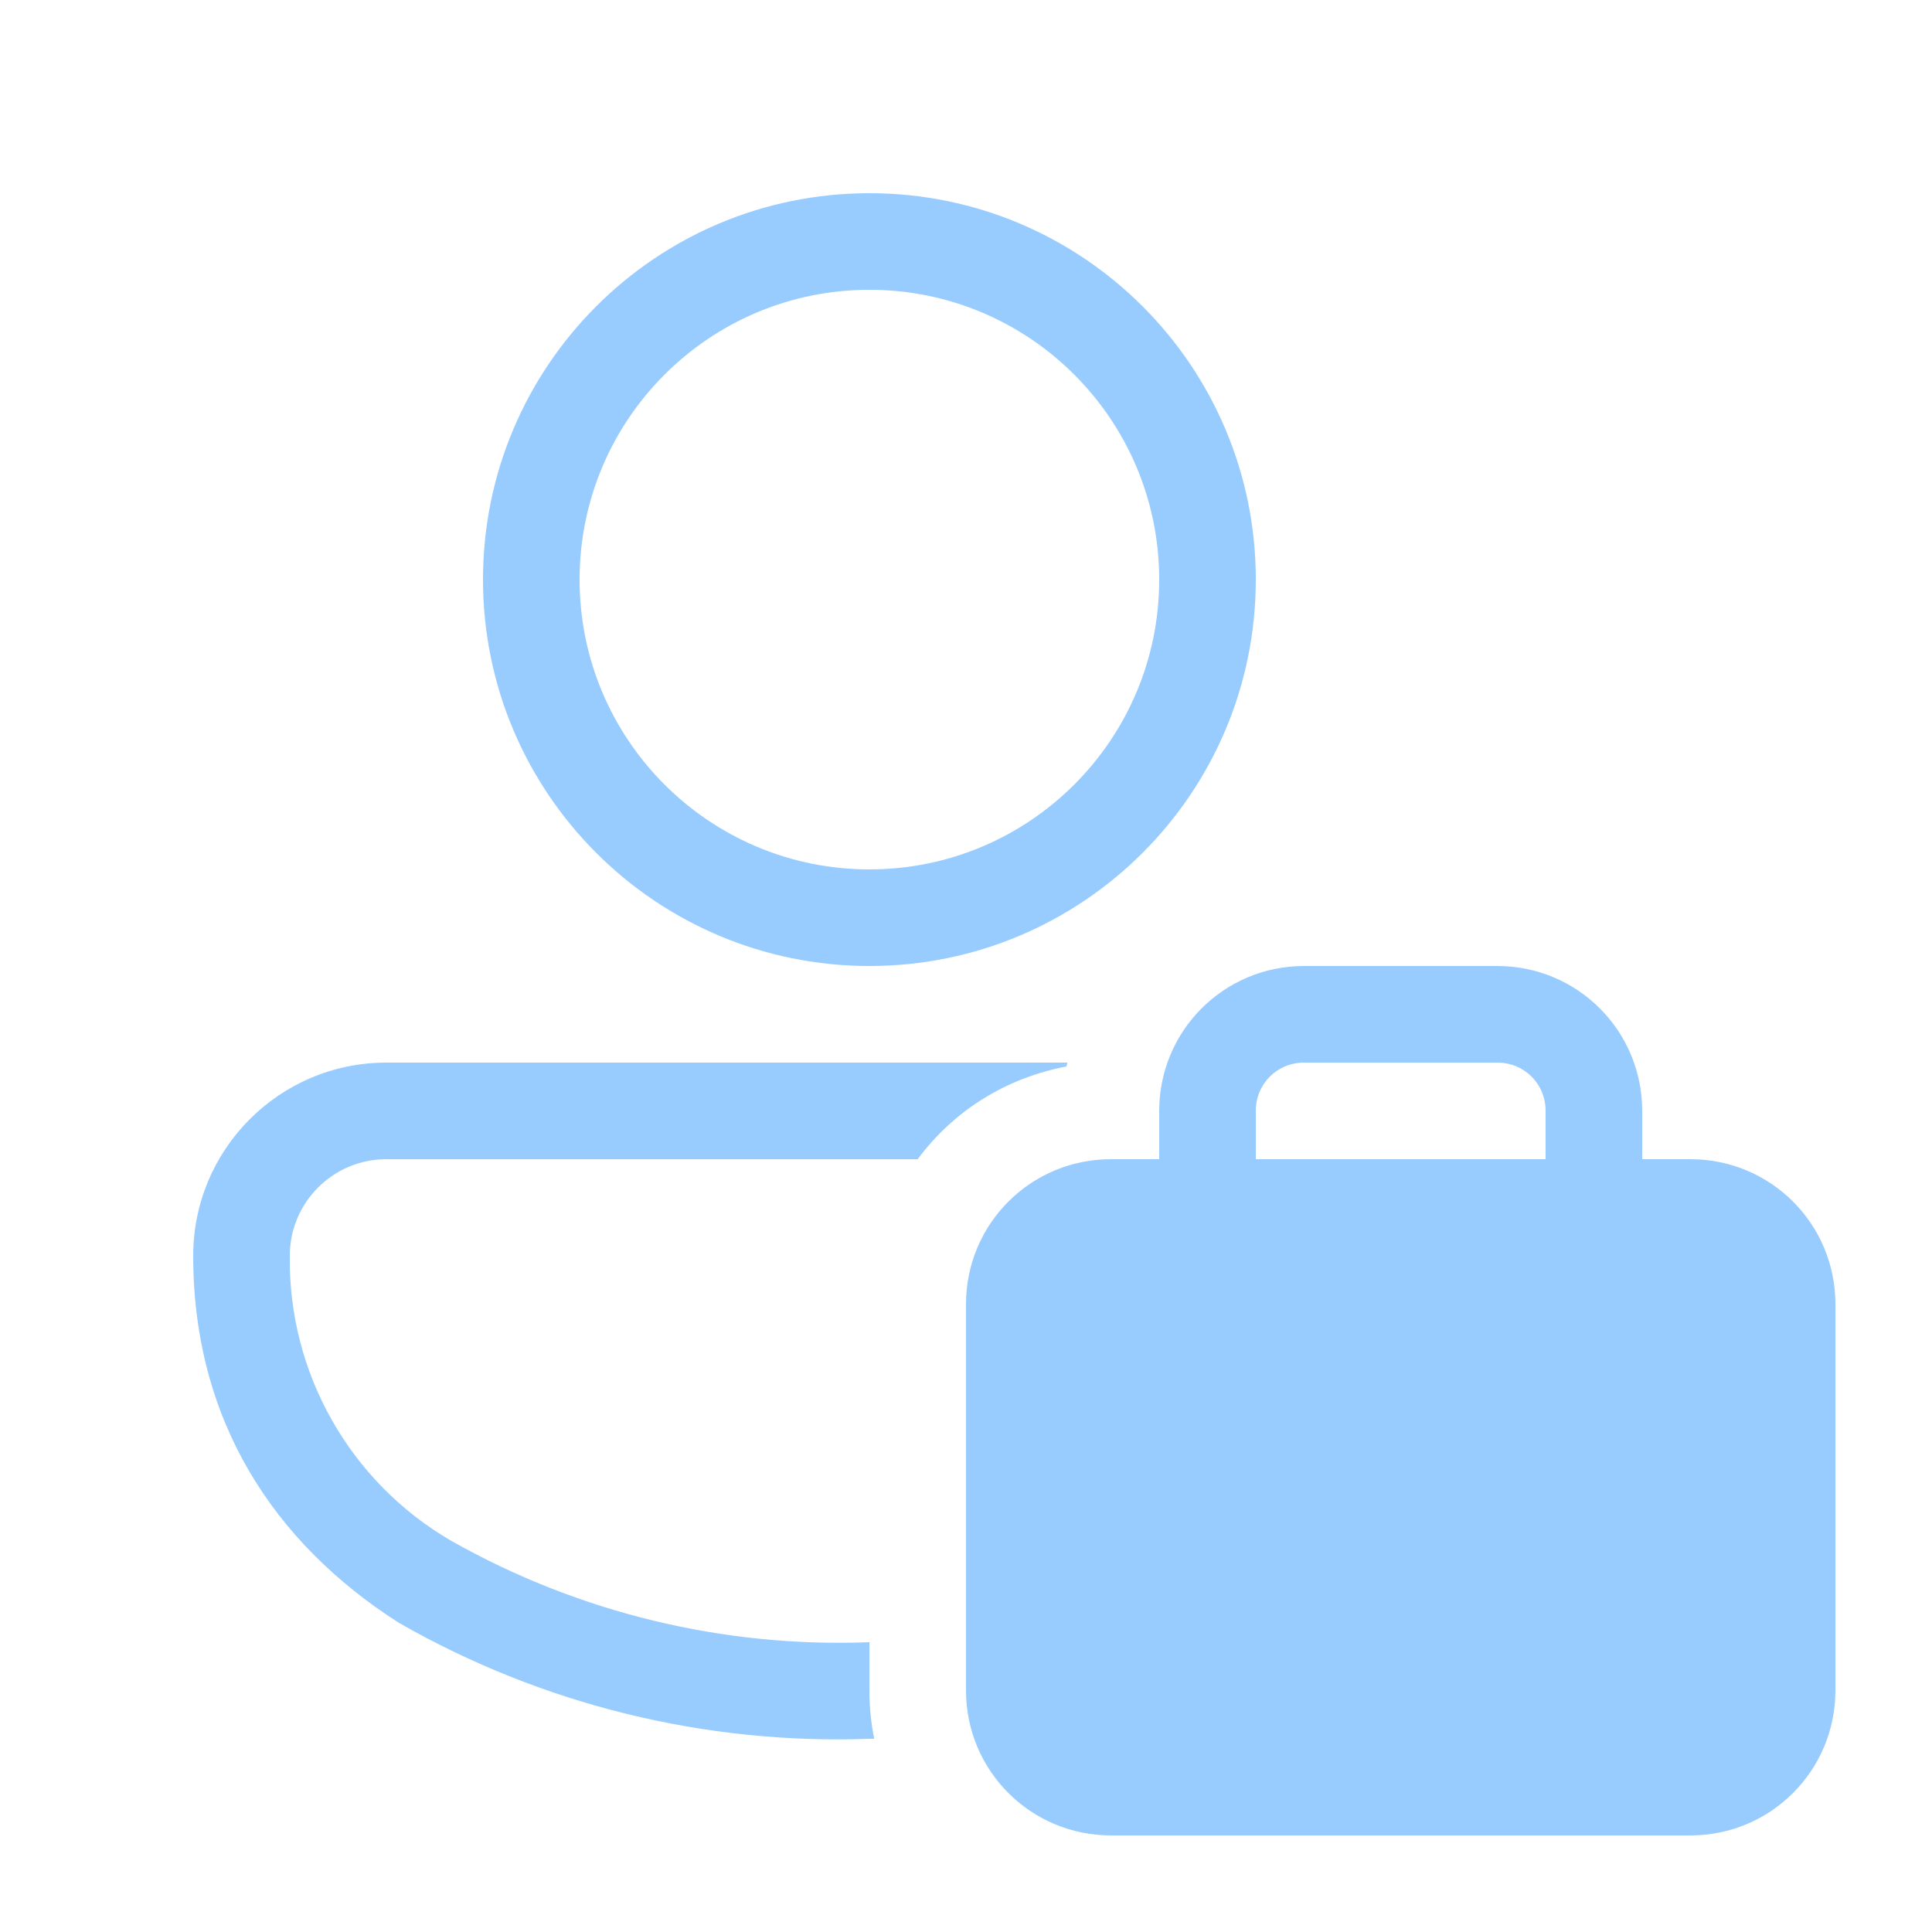
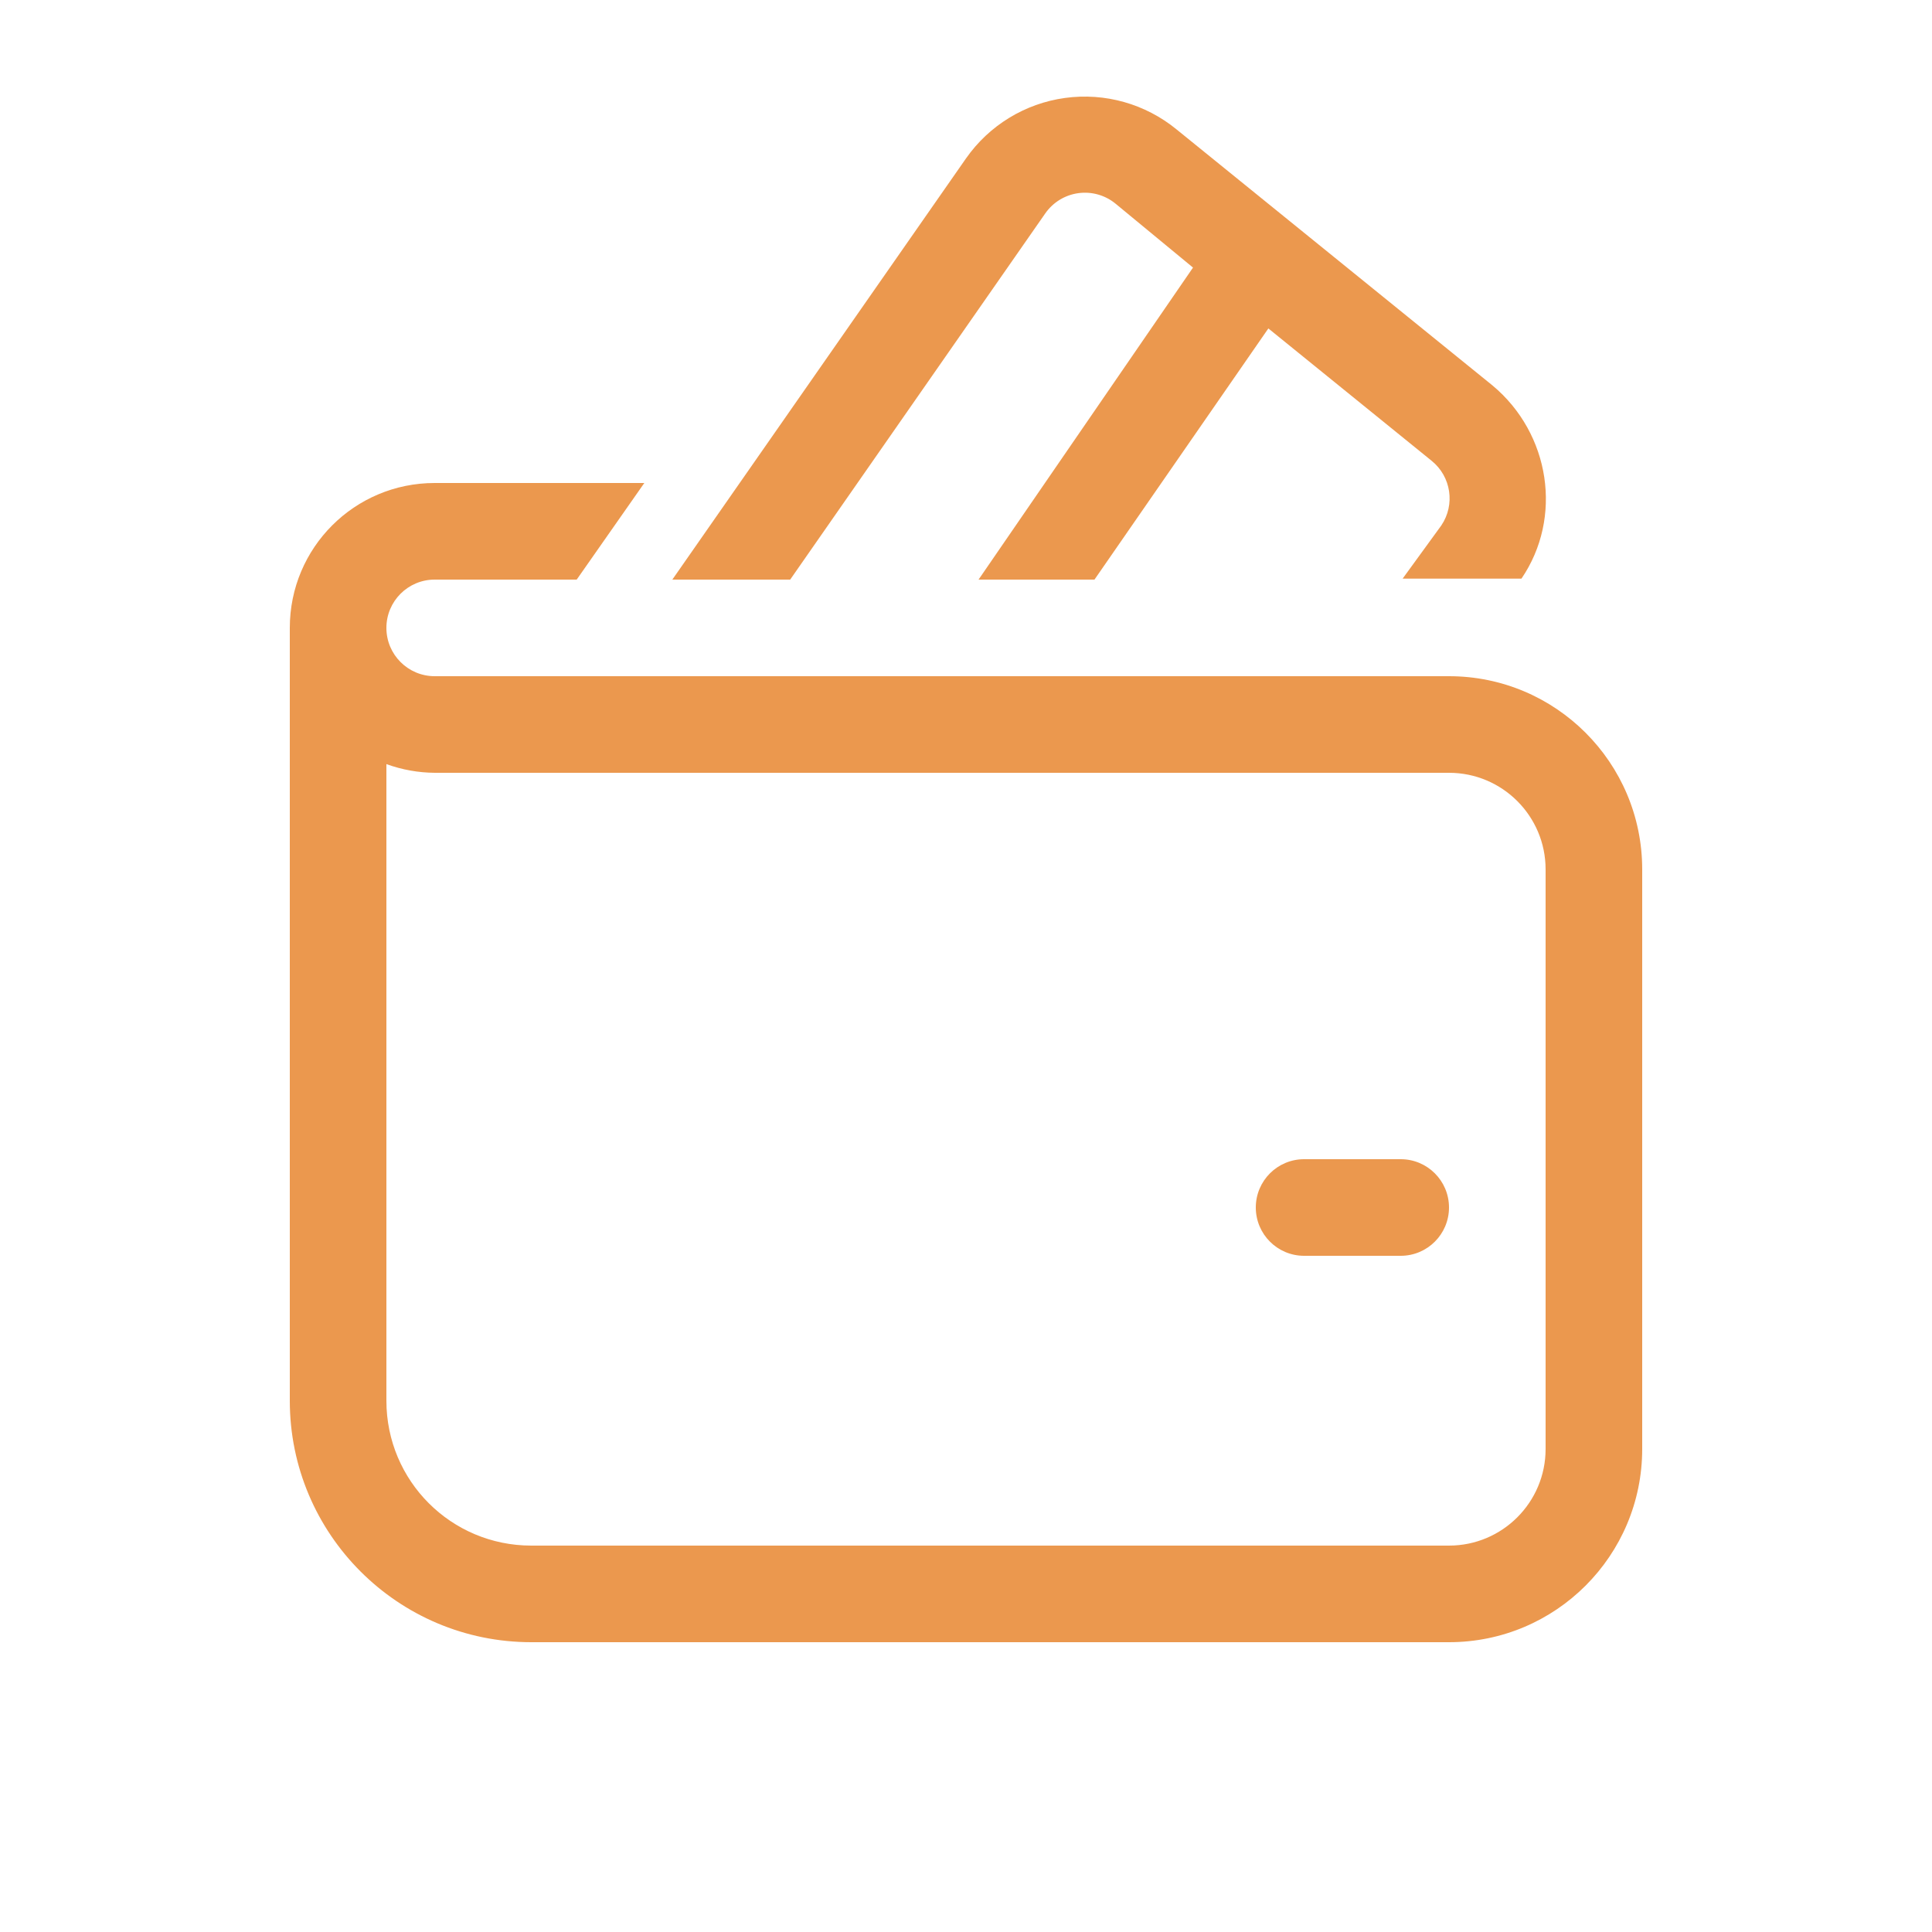
- <svg xmlns="http://www.w3.org/2000/svg" aria-label="PersonAccountsRegular" fill="none" role="img" width="1em" height="1em" viewBox="0 0 20 20">
-   <path d="M9 2a4 4 0 1 0 0 8 4 4 0 0 0 0-8ZM6 6a3 3 0 1 1 6 0 3 3 0 0 1-6 0Zm-2 5a2 2 0 0 0-2 2c0 1.7.83 2.97 2.13 3.8A9.14 9.14 0 0 0 9 18h.05a2.51 2.51 0 0 1-.05-.5V17a8.16 8.16 0 0 1-4.33-1.05A3.36 3.36 0 0 1 3 13a1 1 0 0 1 1-1h5.5c.37-.5.91-.84 1.54-.96l.01-.04H4.01Zm8 .5v.5h-.5c-.83 0-1.5.67-1.5 1.5v4c0 .83.67 1.5 1.5 1.5h6c.83 0 1.5-.67 1.5-1.5v-4c0-.83-.67-1.5-1.5-1.5H17v-.5c0-.83-.67-1.5-1.5-1.5h-2c-.83 0-1.5.67-1.5 1.5Zm1.5-.5h2c.28 0 .5.22.5.5v.5h-3v-.5c0-.28.22-.5.5-.5Z" fill="#98ccff" />
+ <svg xmlns="http://www.w3.org/2000/svg" aria-label="WalletCreditCardRegular" fill="none" role="img" width="1em" height="1em" viewBox="0 0 20 20">
+   <path d="M10 1.64a1.5 1.5 0 0 1 2.18-.3l3.27 2.65c.6.5.73 1.37.3 2h-1.23l.4-.55a.5.5 0 0 0-.1-.67L13.13 3.4 11.33 6h-1.2l2.22-3.23-.8-.66a.5.5 0 0 0-.73.1L8.18 6H6.96L10 1.64ZM13.5 12a.5.5 0 0 0 0 1h1a.5.5 0 0 0 0-1h-1Zm-9-7h2.17l-.7 1H4.5a.5.5 0 0 0 0 1H15a2 2 0 0 1 2 2v6a2 2 0 0 1-2 2H5.5A2.5 2.5 0 0 1 3 14.5v-8C3 5.67 3.67 5 4.5 5ZM4 14.5c0 .83.67 1.5 1.5 1.5H15a1 1 0 0 0 1-1V9a1 1 0 0 0-1-1H4.5a1.5 1.5 0 0 1-.5-.09v6.59Z" fill="#eb984e" />
</svg>
